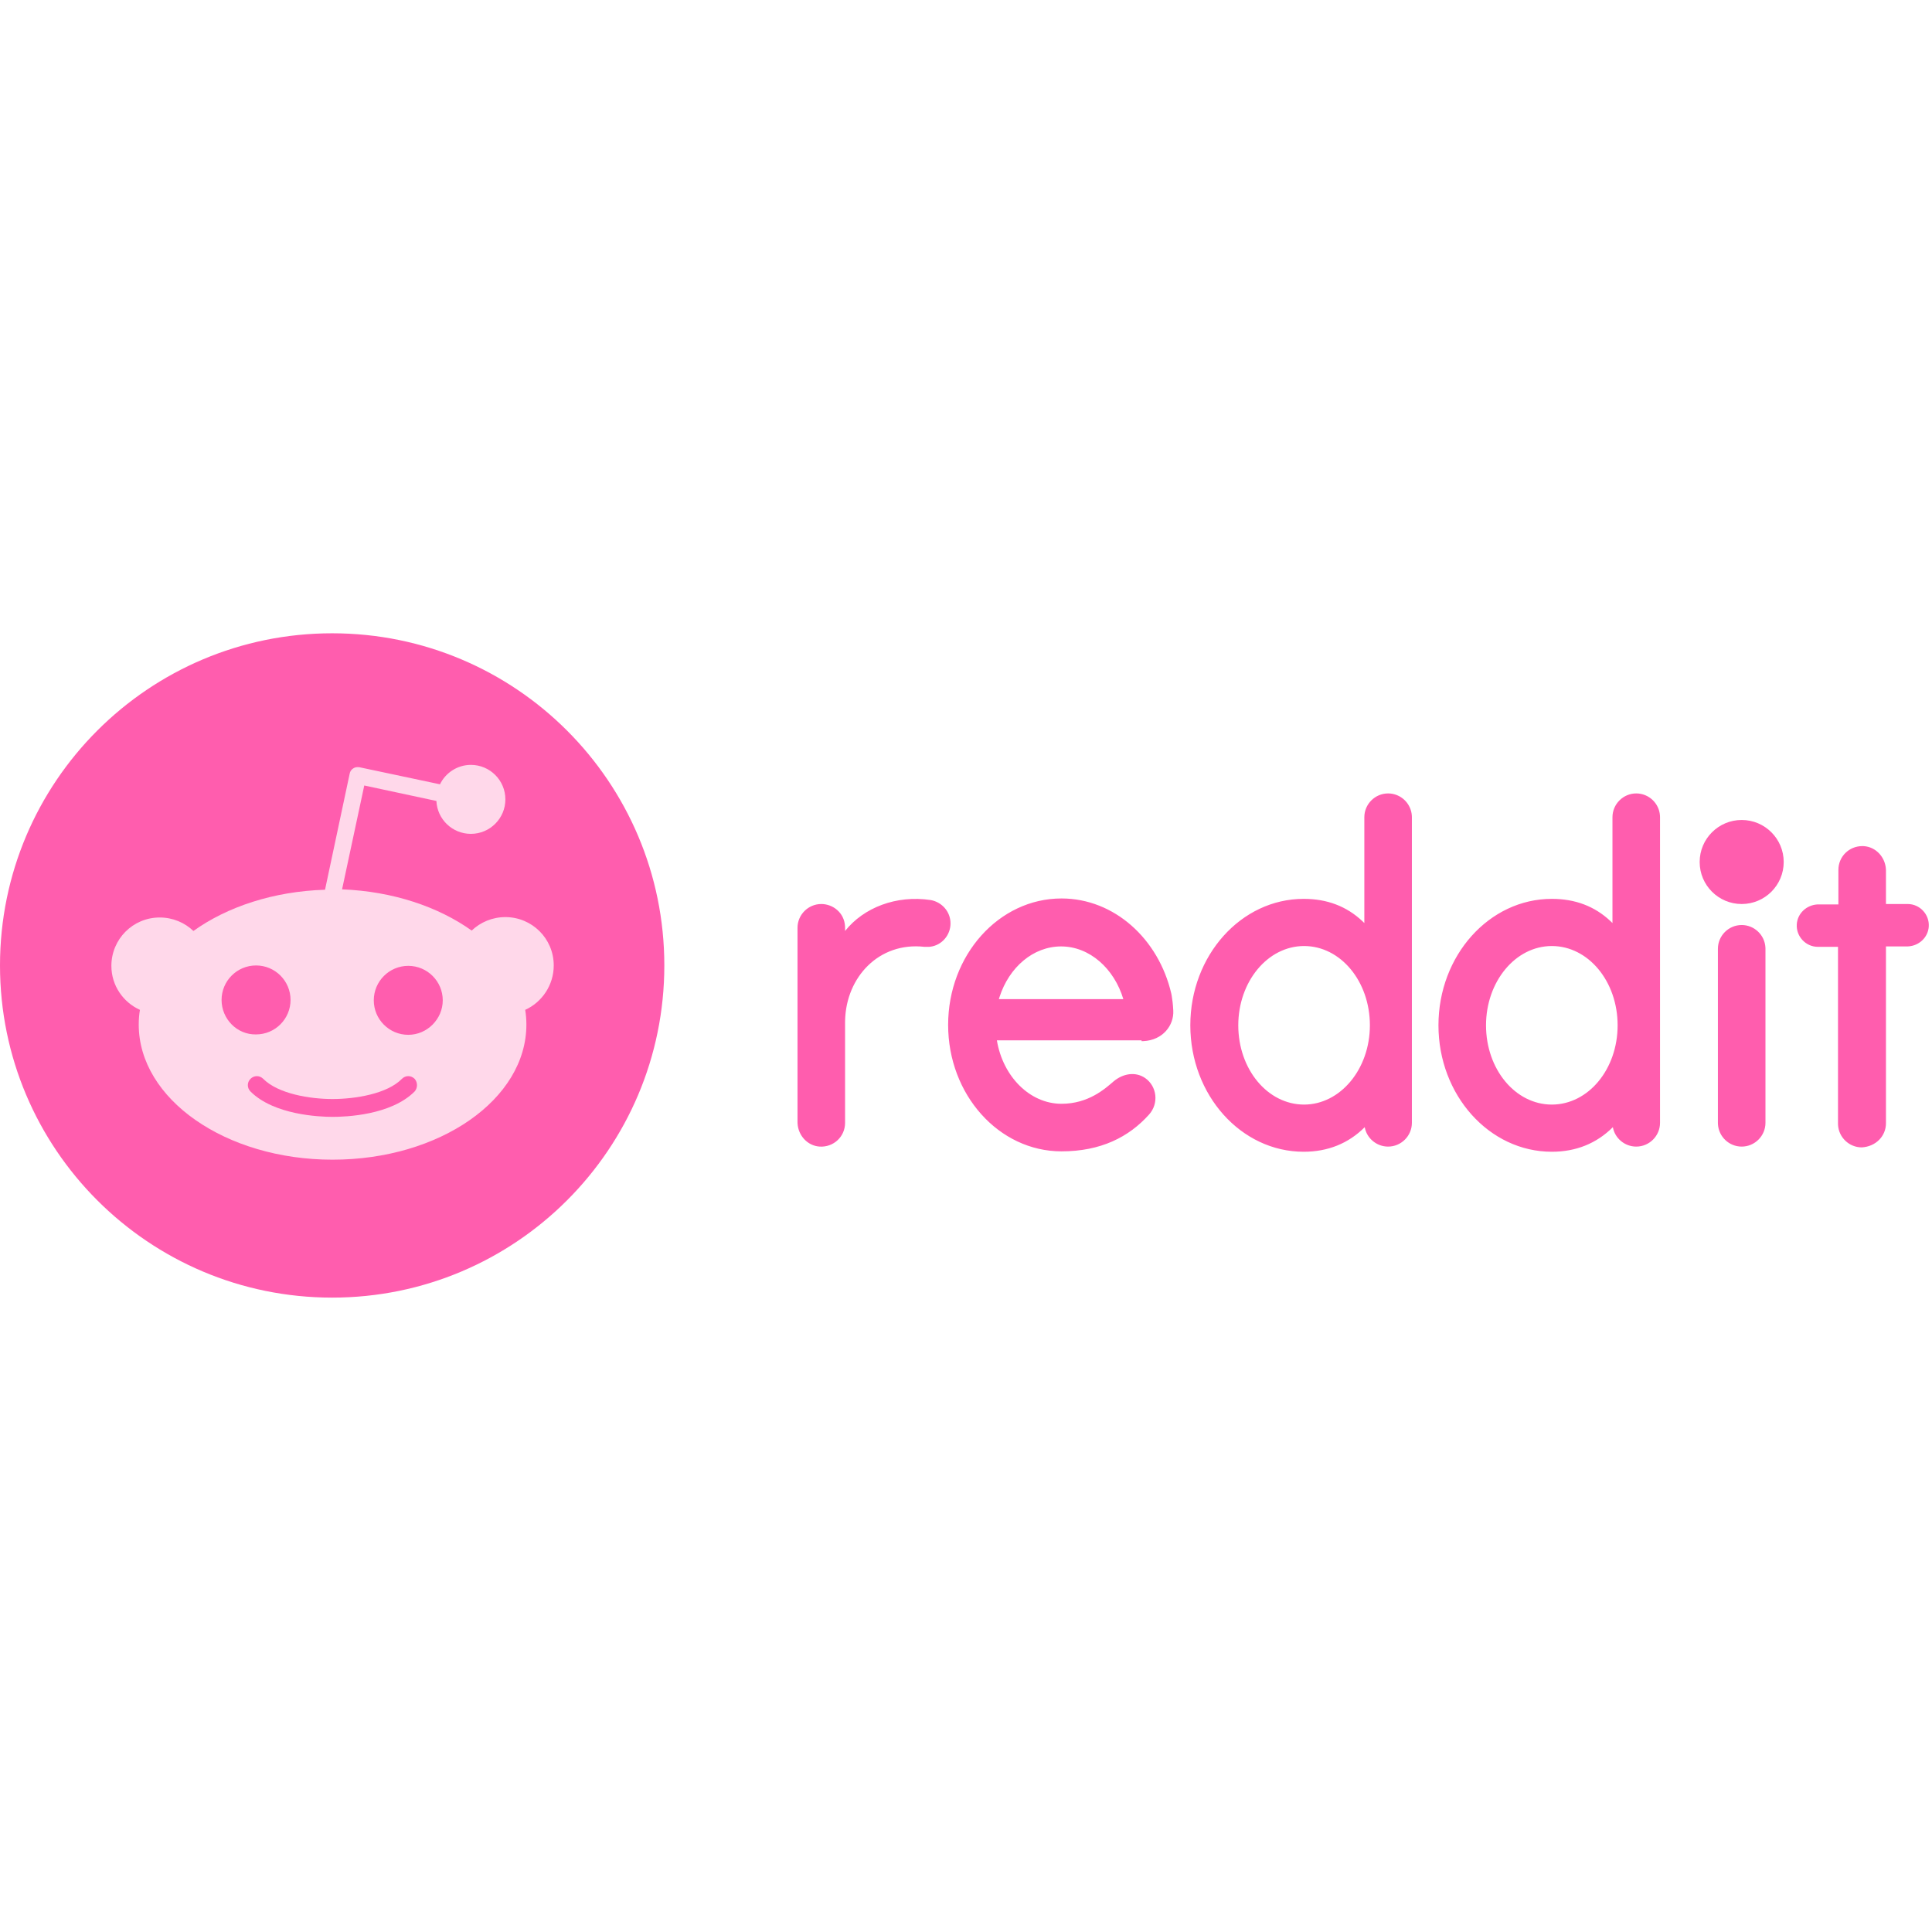
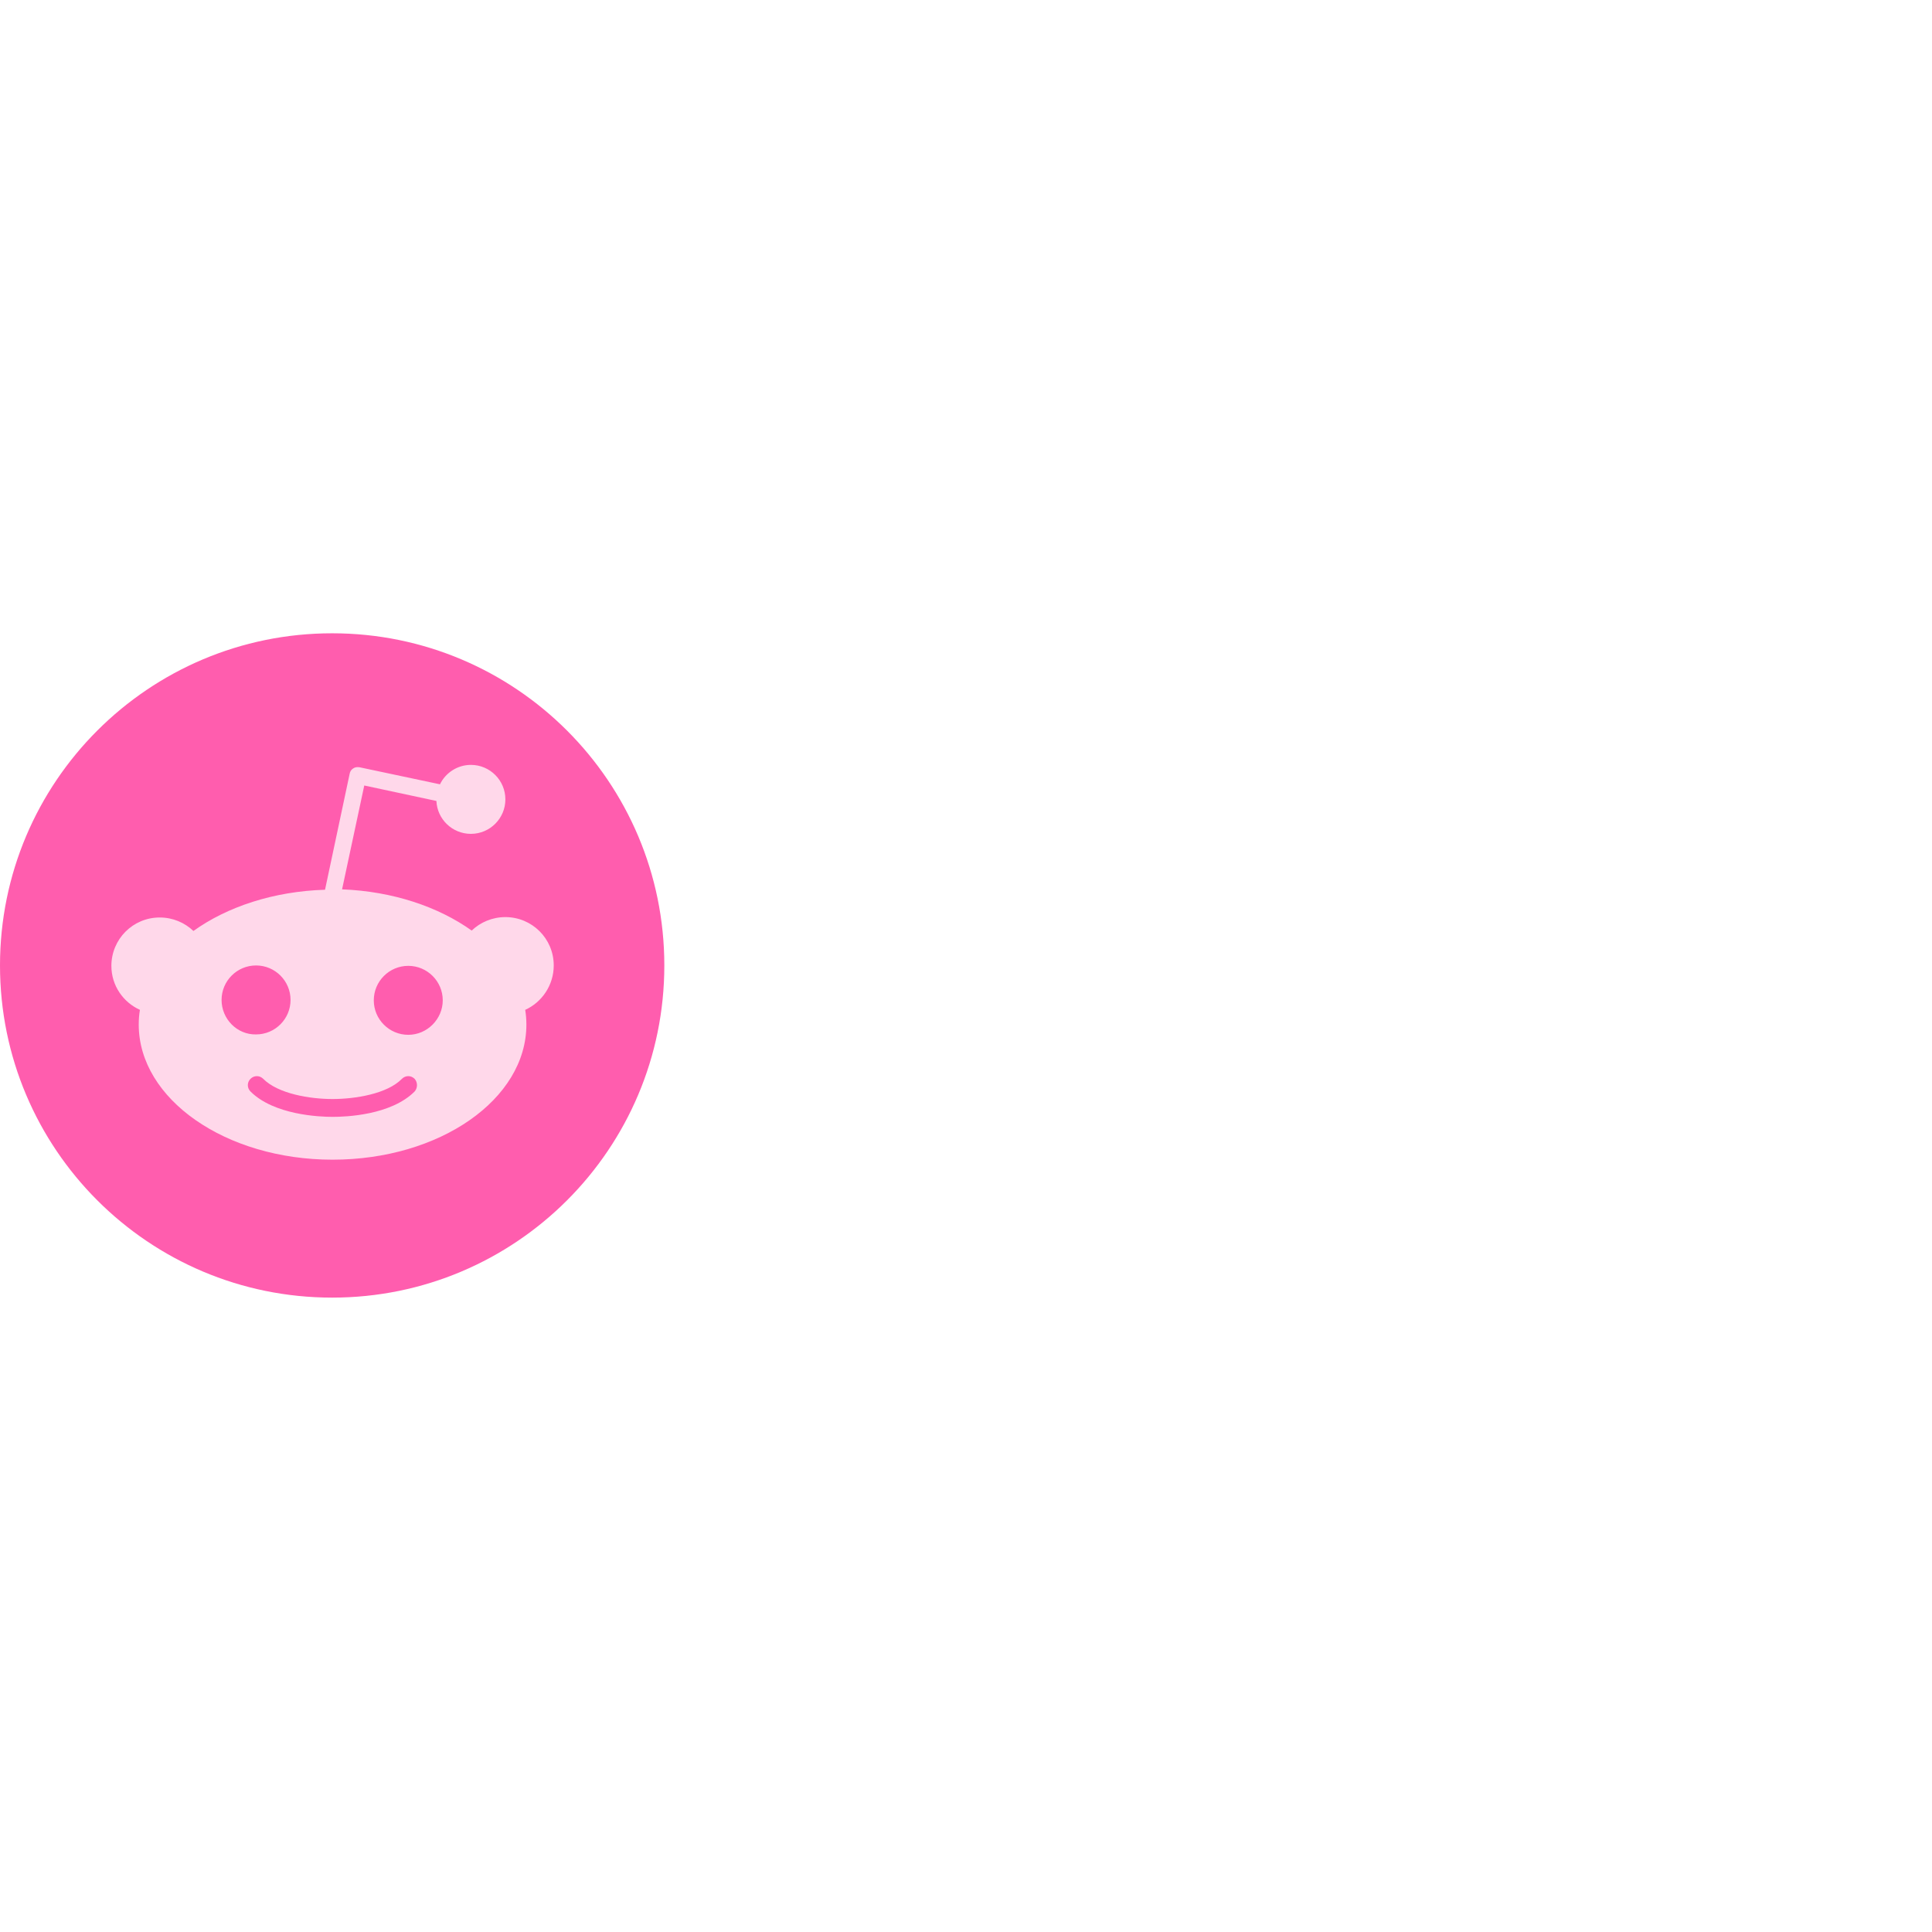
<svg xmlns="http://www.w3.org/2000/svg" width="800px" height="800px" viewBox="0 -167.5 511 511" version="1.1" preserveAspectRatio="xMidYMid">
  <g>
-     <g transform="translate(210.9362, 42.3553)">
-       <circle fill="#ff5dae" cx="249.727" cy="18.137" r="11.114">
- 
- </circle>
-       <path d="M156.209,0 C159.55,0 162.304,2.638 162.489,5.935 L162.499,6.291 L162.499,87.12 C162.499,90.581 159.67,93.411 156.209,93.411 C153.17,93.411 150.548,91.21 150.024,88.273 C145.727,92.572 140.274,94.775 133.878,94.775 C117.314,94.775 103.895,79.782 103.895,61.331 C103.895,42.879 117.314,27.886 133.878,27.886 C140.028,27.886 145.208,29.825 149.42,33.796 L149.92,34.283 L149.92,6.291 C149.92,2.83 152.75,0 156.209,0 Z M221.839,0 C225.18,0 227.933,2.638 228.119,5.935 L228.129,6.291 L228.129,87.12 C228.129,90.581 225.3,93.411 221.839,93.411 C218.798,93.411 216.177,91.21 215.654,88.273 C211.354,92.572 205.904,94.775 199.508,94.775 C182.944,94.775 169.525,79.782 169.525,61.331 C169.525,42.879 182.944,27.886 199.508,27.886 C205.658,27.886 210.838,29.825 215.048,33.796 L215.548,34.283 L215.548,6.291 C215.548,2.83 218.38,0 221.839,0 Z M69.822,27.781 C83.767,27.781 95.508,38.476 98.863,52.943 L98.976,53.548 C99.145,54.511 99.302,55.736 99.387,57.451 C99.59,61.319 96.633,65.284 91.474,65.514 L90.999,65.524 L90.999,65.313 L52.734,65.313 C54.307,74.854 61.436,82.088 69.822,82.088 C76.952,82.088 81.355,78.105 83.661,76.112 C86.073,74.121 89.323,73.492 91.943,75.274 C95.089,77.476 95.613,81.984 92.992,84.92 C87.646,90.896 80.202,94.669 69.822,94.669 C53.258,94.669 39.838,79.677 39.838,61.225 C39.838,42.773 53.258,27.781 69.822,27.781 Z M281.651,13.932 L282.016,13.943 C285.252,14.145 287.706,16.881 287.877,20.085 L287.887,20.443 L287.887,29.25 L293.653,29.25 C296.8,29.25 299.42,31.975 299.209,35.224 C299.008,38.148 296.578,40.297 293.782,40.458 L293.444,40.468 L287.887,40.468 L287.887,87.226 C287.887,90.685 285.163,93.411 281.493,93.62 C278.153,93.62 275.398,90.982 275.212,87.687 L275.202,87.331 L275.202,40.573 L269.855,40.573 C266.711,40.573 264.088,37.847 264.299,34.597 C264.501,31.673 266.931,29.525 269.727,29.364 L270.064,29.354 L275.307,29.354 L275.307,20.234 C275.307,16.686 278.147,13.924 281.651,13.932 L281.651,13.932 Z M35.226,28.201 C38.162,28.725 40.468,31.242 40.468,34.386 C40.468,37.52 38.127,40.167 35.141,40.541 L34.806,40.573 L33.548,40.573 C21.574,39.23 12.853,48.561 12.587,60.055 L12.581,60.596 L12.581,87.12 C12.581,90.79 9.54,93.62 5.87,93.411 C2.635,93.209 0.181,90.473 0.01,87.269 L1.42108547e-14,86.911 L1.42108547e-14,35.539 C1.42108547e-14,32.08 2.83,29.25 6.291,29.25 C9.326,29.25 12.364,31.497 12.57,35.143 L12.581,35.539 L12.581,36.379 C17.508,30.192 26.104,26.839 35.226,28.201 Z M249.727,34.806 C253.067,34.806 255.82,37.444 256.006,40.741 L256.016,41.097 L256.016,87.12 C256.016,90.581 253.186,93.411 249.727,93.411 C246.385,93.411 243.632,90.773 243.446,87.476 L243.436,87.12 L243.436,41.097 C243.436,37.636 246.266,34.806 249.727,34.806 Z M133.984,40.362 C124.338,40.362 116.58,49.799 116.58,61.331 C116.58,72.968 124.338,82.297 133.984,82.297 C143.524,82.297 151.388,72.968 151.388,61.331 C151.388,49.693 143.63,40.362 133.984,40.362 Z M199.508,40.362 C189.862,40.362 182.106,49.799 182.106,61.331 C182.106,72.968 189.862,82.297 199.508,82.297 C209.154,82.297 216.912,72.968 216.912,61.331 C216.912,49.693 209.154,40.362 199.508,40.362 Z M69.718,40.468 C62.34,40.468 55.965,45.975 53.428,53.857 L53.258,54.411 L86.178,54.411 C83.767,46.338 77.265,40.468 69.718,40.468 Z" fill="#ff5dae" fill-rule="nonzero">
- 
- </path>
-     </g>
    <g transform="translate(-0, 0)">
      <circle fill="#ff5dae" cx="87.855" cy="87.855" r="87.855">

</circle>
      <path d="M146.459,87.855 C146.459,80.726 140.694,75.065 133.669,75.065 C130.21,75.065 127.064,76.427 124.758,78.629 C115.952,72.339 103.895,68.25 90.475,67.727 L96.346,40.258 L115.427,44.347 C115.638,49.17 119.62,53.049 124.549,53.049 C129.581,53.049 133.669,48.96 133.669,43.926 C133.669,38.894 129.581,34.806 124.549,34.806 C120.984,34.806 117.838,36.903 116.371,39.944 L95.089,35.435 C94.46,35.33 93.831,35.435 93.411,35.75 C92.887,36.065 92.572,36.588 92.469,37.218 L85.967,67.83 C72.339,68.25 60.072,72.339 51.161,78.735 C48.855,76.532 45.709,75.17 42.25,75.17 C35.121,75.17 29.46,80.935 29.46,87.96 C29.46,93.202 32.604,97.604 37.009,99.598 C36.798,100.854 36.694,102.113 36.694,103.477 C36.694,123.185 59.654,139.227 87.96,139.227 C116.267,139.227 139.227,123.29 139.227,103.477 C139.227,102.218 139.121,100.854 138.912,99.598 C143.315,97.604 146.459,93.096 146.459,87.855 Z M58.604,96.975 C58.604,91.943 62.693,87.855 67.727,87.855 C72.759,87.855 76.847,91.943 76.847,96.975 C76.847,102.007 72.759,106.097 67.727,106.097 C62.693,106.201 58.604,102.007 58.604,96.975 Z M109.662,121.194 C103.371,127.484 91.419,127.904 87.96,127.904 C84.396,127.904 72.444,127.379 66.257,121.194 C65.315,120.25 65.315,118.782 66.257,117.838 C67.201,116.896 68.669,116.896 69.612,117.838 C73.597,121.823 81.984,123.185 87.96,123.185 C93.936,123.185 102.427,121.823 106.306,117.838 C107.25,116.896 108.718,116.896 109.662,117.838 C110.5,118.782 110.5,120.25 109.662,121.194 Z M107.983,106.201 C102.951,106.201 98.863,102.113 98.863,97.081 C98.863,92.049 102.951,87.96 107.983,87.96 C113.017,87.96 117.105,92.049 117.105,97.081 C117.105,102.007 113.017,106.201 107.983,106.201 Z" fill="#ffd8ea" fill-rule="nonzero">

</path>
    </g>
  </g>
</svg>
